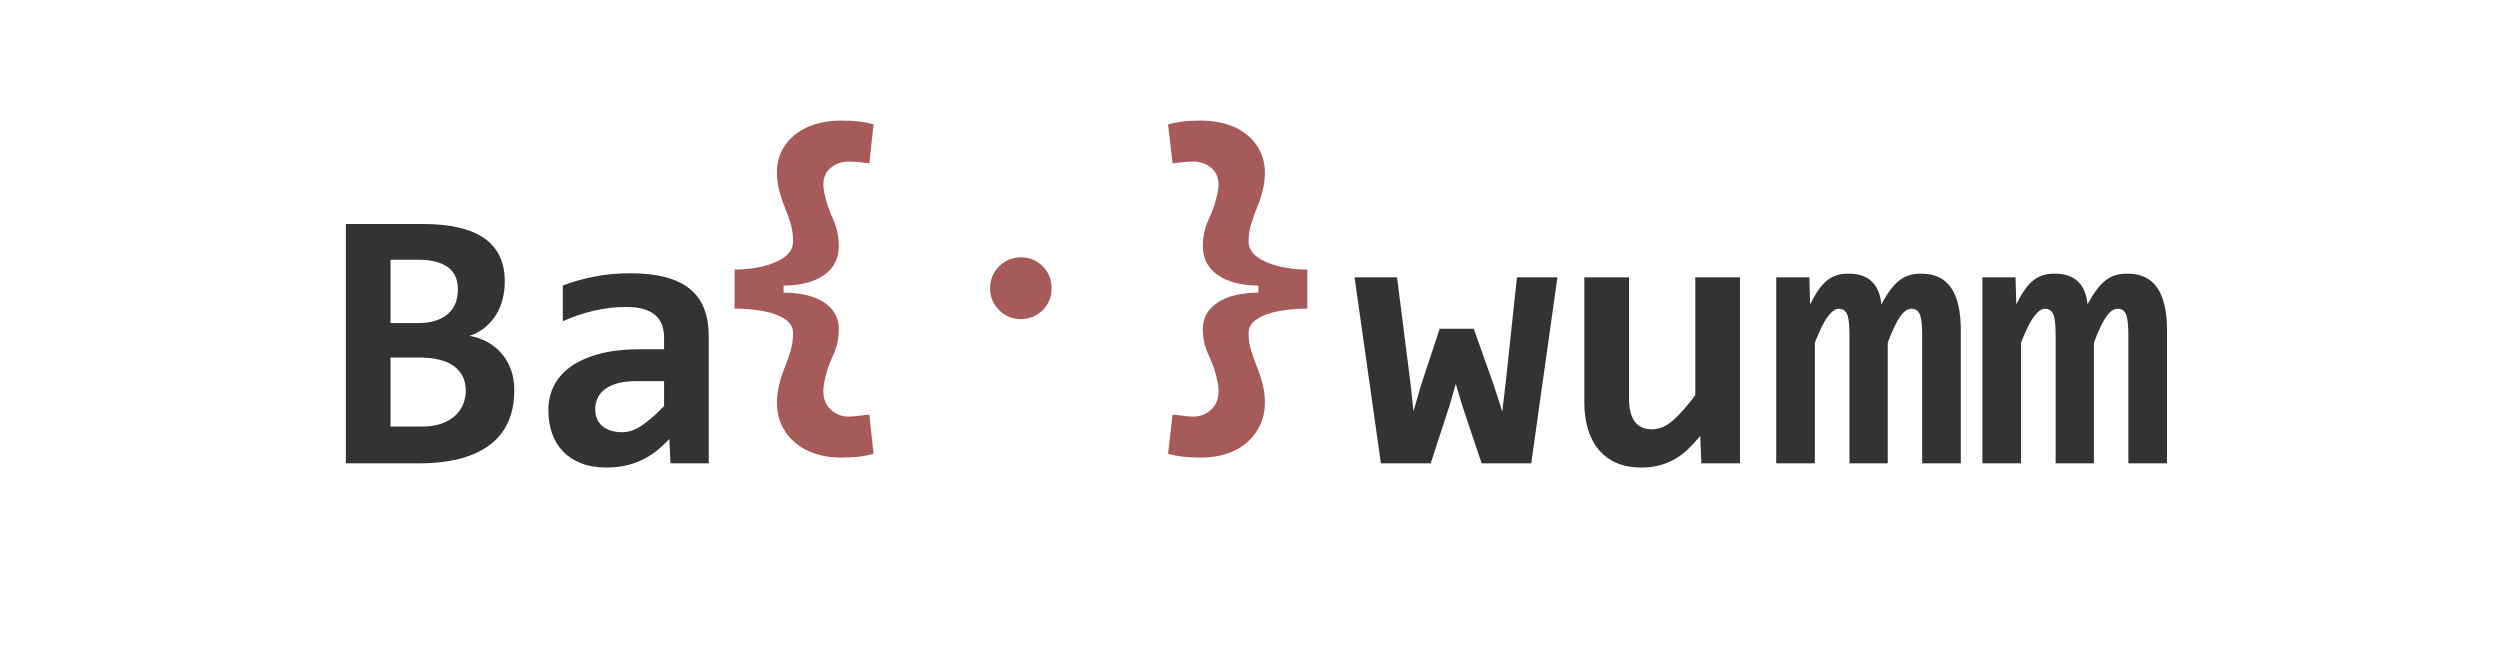
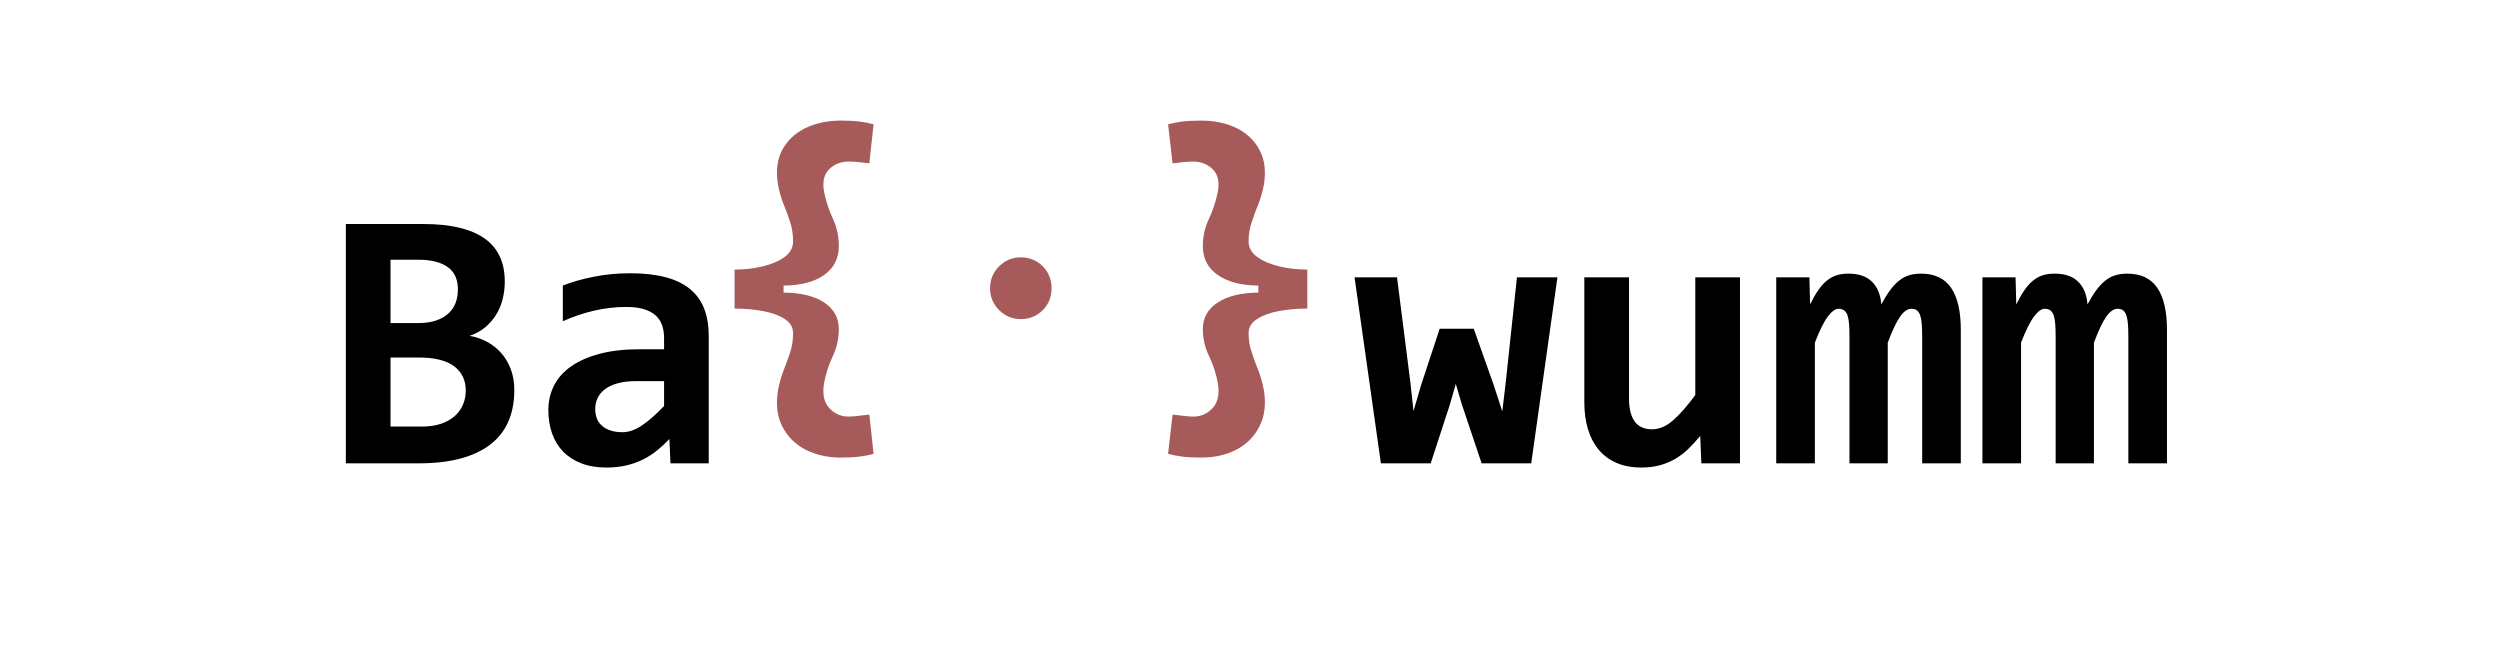
<svg xmlns="http://www.w3.org/2000/svg" width="150" height="40" viewBox="0 0 1000 250">
  <g class="logo-text-left">
-     <path fill="rgb(51, 51, 51)" d="M167.56 177L138.34 177L138.34 81.27L169.24 81.27Q185.58 81.27 193.74 86.99Q201.91 92.70 201.91 104.27L201.91 104.27Q201.91 107.86 201.07 111.27Q200.23 114.67 198.47 117.53Q196.71 120.38 194.07 122.58Q191.44 124.78 187.85 126.02L187.85 126.02Q191.44 126.61 194.70 128.33Q197.96 130.05 200.41 132.80Q202.86 135.54 204.29 139.28Q205.72 143.02 205.72 147.63L205.72 147.63Q205.72 162.28 195.90 169.64Q186.09 177 167.56 177L167.56 177ZM183.16 107.42L183.16 107.42Q183.16 104.71 182.28 102.51Q181.40 100.32 179.46 98.78Q177.52 97.24 174.48 96.40Q171.44 95.55 167.12 95.55L167.12 95.55L156.21 95.55L156.21 120.90L167.12 120.90Q171.51 120.90 174.55 119.83Q177.59 118.77 179.53 116.90Q181.48 115.04 182.32 112.62Q183.16 110.20 183.16 107.42ZM156.21 162.28L168.80 162.28Q173.13 162.28 176.39 161.18Q179.64 160.08 181.84 158.14Q184.04 156.20 185.17 153.56Q186.31 150.93 186.31 147.92L186.31 147.92Q186.31 141.70 181.66 138.18Q177.01 134.67 167.41 134.67L167.41 134.67L156.21 134.67L156.21 162.28ZM283.50 177L268.19 177L267.76 167.26Q265.41 169.75 262.85 171.84Q260.28 173.92 257.21 175.46Q254.13 177 250.51 177.84Q246.88 178.68 242.56 178.68L242.56 178.68Q236.85 178.68 232.53 177Q228.20 175.32 225.27 172.31Q222.34 169.31 220.84 165.06Q219.34 160.81 219.34 155.69L219.34 155.69Q219.34 150.41 221.58 145.95Q223.81 141.48 228.39 138.25Q232.97 135.03 239.81 133.20Q246.66 131.37 255.89 131.37L255.89 131.37L265.63 131.37L265.63 126.90Q265.63 124.05 264.83 121.74Q264.02 119.43 262.23 117.82Q260.43 116.21 257.57 115.33Q254.72 114.45 250.54 114.45L250.54 114.45Q243.95 114.45 237.54 115.95Q231.13 117.45 225.13 120.16L225.13 120.16L225.13 105.88Q230.47 103.76 237.47 102.37Q244.46 100.97 252.01 100.97L252.01 100.97Q260.28 100.97 266.22 102.55Q272.15 104.12 275.99 107.27Q279.84 110.42 281.67 115.15Q283.50 119.87 283.50 126.17L283.50 126.17L283.50 177ZM265.63 154.08L265.63 144.11L254.72 144.11Q250.18 144.11 247.03 144.99Q243.88 145.87 241.90 147.41Q239.92 148.95 239.01 150.96Q238.09 152.98 238.09 155.25L238.09 155.25Q238.09 159.79 241.02 162.17Q243.95 164.55 249.01 164.55L249.01 164.55Q252.74 164.55 256.77 161.84Q260.80 159.13 265.63 154.08L265.63 154.08Z" />
+     <path fill="currentColor" d="M167.56 177L138.34 177L138.34 81.27L169.24 81.27Q185.58 81.27 193.74 86.99Q201.91 92.70 201.91 104.27L201.91 104.27Q201.91 107.86 201.07 111.27Q200.23 114.67 198.47 117.53Q196.71 120.38 194.07 122.58Q191.44 124.78 187.85 126.02L187.85 126.02Q191.44 126.61 194.70 128.33Q197.96 130.05 200.41 132.80Q202.86 135.54 204.29 139.28Q205.72 143.02 205.72 147.63L205.72 147.63Q205.72 162.28 195.90 169.64Q186.09 177 167.56 177L167.56 177ZM183.16 107.42L183.16 107.42Q183.16 104.71 182.28 102.51Q181.40 100.32 179.46 98.78Q177.52 97.24 174.48 96.40Q171.44 95.55 167.12 95.55L167.12 95.55L156.21 95.55L156.21 120.90L167.12 120.90Q171.51 120.90 174.55 119.83Q177.59 118.77 179.53 116.90Q181.48 115.04 182.32 112.62Q183.16 110.20 183.16 107.42ZM156.21 162.28L168.80 162.28Q173.13 162.28 176.39 161.18Q179.64 160.08 181.84 158.14Q184.04 156.20 185.17 153.56Q186.31 150.93 186.31 147.92L186.31 147.92Q186.31 141.70 181.66 138.18Q177.01 134.67 167.41 134.67L167.41 134.67L156.21 134.67L156.21 162.28ZM283.50 177L268.19 177L267.76 167.26Q265.41 169.75 262.85 171.84Q260.28 173.92 257.21 175.46Q254.13 177 250.51 177.84Q246.88 178.68 242.56 178.68L242.56 178.68Q236.85 178.68 232.53 177Q228.20 175.32 225.27 172.31Q222.34 169.31 220.84 165.06Q219.34 160.81 219.34 155.69L219.34 155.69Q219.34 150.41 221.58 145.95Q223.81 141.48 228.39 138.25Q232.97 135.03 239.81 133.20Q246.66 131.37 255.89 131.37L255.89 131.37L265.63 131.37L265.63 126.90Q265.63 124.05 264.83 121.74Q264.02 119.43 262.23 117.82Q260.43 116.21 257.57 115.33Q254.72 114.45 250.54 114.45L250.54 114.45Q243.95 114.45 237.54 115.95Q231.13 117.45 225.13 120.16L225.13 120.16L225.13 105.88Q230.47 103.76 237.47 102.37Q244.46 100.97 252.01 100.97L252.01 100.97Q260.28 100.97 266.22 102.55Q272.15 104.12 275.99 107.27Q279.84 110.42 281.67 115.15Q283.50 119.87 283.50 126.17L283.50 126.17L283.50 177ZM265.63 154.08L265.63 144.11L254.72 144.11Q250.18 144.11 247.03 144.99Q243.88 145.87 241.90 147.41Q239.92 148.95 239.01 150.96Q238.09 152.98 238.09 155.25L238.09 155.25Q238.09 159.79 241.02 162.17Q243.95 164.55 249.01 164.55L249.01 164.55Q252.74 164.55 256.77 161.84Q260.80 159.13 265.63 154.08L265.63 154.08Z" />
  </g>
  <g class="logo-sphere" transform="translate(7.529297 0)">
    <path fill="rgb(167, 90, 90)" d="M328.8 174.7L328.8 174.7Q320.9 174.7 314.6 171.5Q308.4 168.2 305.3 162.1Q302.3 156.1 303.7 147.6L303.7 147.6Q304.4 143.8 305.8 140.1Q307.3 136.4 308.5 132.7Q309.7 129.0 309.7 125.0L309.7 125.0Q309.7 121.4 306.4 119.3Q303.1 117.1 297.7 116.1Q292.4 115.1 286.3 115.1L286.3 115.1L286.3 99.5Q292.3 99.5 297.6 98.2Q303.0 96.9 306.4 94.4Q309.7 91.9 309.7 88.2L309.7 88.2Q309.7 84.1 308.5 80.4Q307.3 76.7 305.8 73.1Q304.4 69.4 303.7 65.7L303.7 65.7Q302.3 57.5 305.3 51.7Q308.4 46.0 314.6 42.9Q320.9 39.9 328.8 39.9L328.8 39.9Q333.3 39.9 336.4 40.3Q339.5 40.7 341.9 41.4L341.9 41.4L340.2 57.0Q337.9 56.7 335.8 56.5Q333.7 56.3 331.9 56.3L331.9 56.3Q327.2 56.3 324.0 59.5Q320.9 62.8 322.2 68.8L322.2 68.8Q323.3 74.2 325.7 79.3Q328.0 84.4 328.0 90.0L328.0 90.0Q328.0 97.5 322.2 101.6Q316.4 105.8 305.9 105.9L305.9 105.9L305.9 108.7Q316.4 108.8 322.2 112.7Q328.0 116.6 328.0 123.3L328.0 123.3Q328.0 129.0 325.6 134.1Q323.2 139.2 322.2 144.4L322.2 144.4Q320.9 151.1 324.0 154.7Q327.2 158.3 331.9 158.3L331.9 158.3Q333.7 158.3 335.8 158.0Q337.9 157.8 340.2 157.5L340.2 157.5L341.9 173.2Q339.5 173.9 336.4 174.3Q333.3 174.7 328.8 174.7ZM400.8 119.3L400.8 119.3Q395.7 119.3 392.1 115.7Q388.5 112.1 388.5 107.0L388.5 107.0Q388.5 101.8 392.1 98.2Q395.7 94.6 400.8 94.6L400.8 94.6Q406.0 94.6 409.6 98.2Q413.1 101.8 413.1 107.0L413.1 107.0Q413.1 112.1 409.6 115.7Q406.0 119.3 400.8 119.3ZM472.9 174.7L472.9 174.7Q468.4 174.7 465.3 174.3Q462.3 173.9 459.7 173.2L459.7 173.2L461.5 157.5Q463.8 157.8 465.9 158.0Q468.0 158.3 469.8 158.3L469.8 158.3Q474.5 158.3 477.7 154.7Q480.8 151.1 479.5 144.4L479.5 144.4Q478.5 139.2 476.1 134.1Q473.6 129.0 473.6 123.3L473.6 123.3Q473.6 116.6 479.5 112.7Q485.4 108.8 495.8 108.7L495.8 108.7L495.8 105.9Q485.4 105.8 479.5 101.6Q473.6 97.5 473.6 90.0L473.6 90.0Q473.6 84.4 476.0 79.3Q478.4 74.2 479.5 68.8L479.5 68.8Q480.8 62.8 477.7 59.5Q474.5 56.3 469.8 56.3L469.8 56.3Q468.0 56.3 465.9 56.5Q463.8 56.7 461.5 57.0L461.5 57.0L459.7 41.4Q462.3 40.7 465.3 40.3Q468.4 39.9 472.9 39.9L472.9 39.9Q480.9 39.9 487.1 42.9Q493.3 46.0 496.3 51.7Q499.4 57.5 498.0 65.7L498.0 65.7Q497.3 69.4 495.9 73.1Q494.4 76.7 493.2 80.4Q491.9 84.1 491.9 88.2L491.9 88.2Q491.9 91.9 495.3 94.4Q498.7 96.9 504.1 98.2Q509.5 99.5 515.4 99.5L515.4 99.5L515.4 115.1Q509.3 115.1 504.0 116.1Q498.6 117.1 495.3 119.3Q491.9 121.4 491.9 125.0L491.9 125.0Q491.9 129.0 493.2 132.7Q494.4 136.4 495.9 140.1Q497.3 143.8 498.0 147.6L498.0 147.6Q499.4 156.1 496.3 162.1Q493.3 168.2 487.1 171.5Q480.9 174.7 472.9 174.7Z " />
  </g>
  <g class="logo-text-right">
-     <path fill="rgb(51, 51, 51)" d="M622.97 102.59L612.49 177L592.65 177L584.74 153.42L582.32 145.21L579.90 153.64L572.28 177L552.36 177L541.82 102.59L558.81 102.59L564.15 144.63L565.40 156.13L568.40 145.80L575.87 123.17L589.50 123.17L597.48 145.65L600.92 156.27L602.31 144.48L606.78 102.59L622.97 102.59ZM633.73 102.59L651.61 102.59L651.61 151.07Q651.61 157.15 653.88 160.26Q656.15 163.38 660.76 163.38L660.76 163.38Q665.23 163.38 669.37 159.68Q673.50 155.98 678.12 149.68L678.12 149.68L678.12 102.59L695.99 102.59L695.99 177L680.54 177L680.10 166.01Q677.75 168.87 675.34 171.21Q672.92 173.56 670.10 175.21Q667.28 176.85 663.95 177.77Q660.61 178.68 656.59 178.68L656.59 178.68Q650.87 178.68 646.59 176.82Q642.30 174.95 639.45 171.51Q636.59 168.06 635.16 163.27Q633.73 158.47 633.73 152.54L633.73 152.54L633.73 102.59ZM784.32 177L768.87 177L768.87 126.32Q768.87 123.53 768.72 121.45Q768.57 119.36 768.13 117.97Q767.69 116.58 766.85 115.88Q766.01 115.18 764.54 115.18L764.54 115.18Q762.27 115.18 760.08 118.26Q757.88 121.34 755.10 128.73L755.10 128.73L755.10 177L739.79 177L739.79 126.32Q739.79 123.53 739.64 121.45Q739.50 119.36 739.06 117.97Q738.62 116.58 737.74 115.88Q736.86 115.18 735.39 115.18L735.39 115.18Q733.49 115.18 731.15 118.26Q728.80 121.34 725.95 128.73L725.95 128.73L725.95 177L710.49 177L710.49 102.59L723.75 102.59L724.04 113.43Q725.65 110.13 727.26 107.79Q728.88 105.44 730.71 103.94Q732.54 102.44 734.63 101.78Q736.71 101.12 739.35 101.12L739.35 101.12Q745.58 101.12 748.83 104.38Q752.09 107.64 752.53 113.43L752.53 113.43Q754.29 110.13 756.01 107.79Q757.73 105.44 759.60 103.94Q761.47 102.44 763.63 101.78Q765.79 101.12 768.43 101.12L768.43 101.12Q776.56 101.12 780.44 106.80Q784.32 112.47 784.32 123.61L784.32 123.61L784.32 177ZM866.79 177L851.34 177L851.34 126.32Q851.34 123.53 851.19 121.45Q851.04 119.36 850.60 117.97Q850.16 116.58 849.32 115.88Q848.48 115.18 847.02 115.18L847.02 115.18Q844.74 115.18 842.55 118.26Q840.35 121.34 837.57 128.73L837.57 128.73L837.57 177L822.26 177L822.26 126.32Q822.26 123.53 822.11 121.45Q821.97 119.36 821.53 117.97Q821.09 116.58 820.21 115.88Q819.33 115.18 817.87 115.18L817.87 115.18Q815.96 115.18 813.62 118.26Q811.27 121.34 808.42 128.73L808.42 128.73L808.42 177L792.96 177L792.96 102.59L806.22 102.59L806.51 113.43Q808.12 110.13 809.74 107.79Q811.35 105.44 813.18 103.94Q815.01 102.44 817.10 101.78Q819.18 101.12 821.82 101.12L821.82 101.12Q828.05 101.12 831.30 104.38Q834.56 107.64 835.00 113.43L835.00 113.43Q836.76 110.13 838.48 107.79Q840.20 105.44 842.07 103.94Q843.94 102.44 846.10 101.78Q848.26 101.12 850.90 101.12L850.90 101.12Q859.03 101.12 862.91 106.80Q866.79 112.47 866.79 123.61L866.79 123.61L866.79 177Z" />
+     <path fill="currentColor" d="M622.97 102.59L612.49 177L592.65 177L584.74 153.42L582.32 145.21L579.90 153.64L572.28 177L552.36 177L541.82 102.59L558.81 102.59L564.15 144.63L565.40 156.13L568.40 145.80L575.87 123.17L589.50 123.17L597.48 145.65L600.92 156.27L602.31 144.48L606.78 102.59L622.97 102.59ZM633.73 102.59L651.61 102.59L651.61 151.07Q651.61 157.15 653.88 160.26Q656.15 163.38 660.76 163.38L660.76 163.38Q665.23 163.38 669.37 159.68Q673.50 155.98 678.12 149.68L678.12 149.68L678.12 102.59L695.99 102.59L695.99 177L680.54 177L680.10 166.01Q677.75 168.87 675.34 171.21Q672.92 173.56 670.10 175.21Q667.28 176.85 663.95 177.77Q660.61 178.68 656.59 178.68L656.59 178.68Q650.87 178.68 646.59 176.82Q642.30 174.95 639.45 171.51Q636.59 168.06 635.16 163.27Q633.73 158.47 633.73 152.54L633.73 152.54L633.73 102.59ZM784.32 177L768.87 177L768.87 126.32Q768.87 123.53 768.72 121.45Q768.57 119.36 768.13 117.97Q767.69 116.58 766.85 115.88Q766.01 115.18 764.54 115.18L764.54 115.18Q762.27 115.18 760.08 118.26Q757.88 121.34 755.10 128.73L755.10 128.73L755.10 177L739.79 177L739.79 126.32Q739.79 123.53 739.64 121.45Q739.50 119.36 739.06 117.97Q738.62 116.58 737.74 115.88Q736.86 115.18 735.39 115.18L735.39 115.18Q733.49 115.18 731.15 118.26Q728.80 121.34 725.95 128.73L725.95 128.73L725.95 177L710.49 177L710.49 102.59L723.75 102.59L724.04 113.43Q725.65 110.13 727.26 107.79Q728.88 105.44 730.71 103.94Q732.54 102.44 734.63 101.78Q736.71 101.12 739.35 101.12L739.35 101.12Q745.58 101.12 748.83 104.38Q752.09 107.64 752.53 113.43L752.53 113.43Q754.29 110.13 756.01 107.79Q757.73 105.44 759.60 103.94Q761.47 102.44 763.63 101.78Q765.79 101.12 768.43 101.12L768.43 101.12Q776.56 101.12 780.44 106.80Q784.32 112.47 784.32 123.61L784.32 123.61L784.32 177ZM866.79 177L851.34 177L851.34 126.32Q851.34 123.53 851.19 121.45Q851.04 119.36 850.60 117.97Q850.16 116.58 849.32 115.88Q848.48 115.18 847.02 115.18L847.02 115.18Q844.74 115.18 842.55 118.26Q840.35 121.34 837.57 128.73L837.57 128.73L837.57 177L822.26 177L822.26 126.32Q822.26 123.53 822.11 121.45Q821.97 119.36 821.53 117.97Q821.09 116.58 820.21 115.88Q819.33 115.18 817.87 115.18L817.87 115.18Q815.96 115.18 813.62 118.26Q811.27 121.34 808.42 128.73L808.42 128.73L808.42 177L792.96 177L792.96 102.59L806.22 102.59L806.51 113.43Q808.12 110.13 809.74 107.79Q811.35 105.44 813.18 103.94Q815.01 102.44 817.10 101.78Q819.18 101.12 821.82 101.12L821.82 101.12Q828.05 101.12 831.30 104.38Q834.56 107.64 835.00 113.43L835.00 113.43Q836.76 110.13 838.48 107.79Q840.20 105.44 842.07 103.94Q843.94 102.44 846.10 101.78Q848.26 101.12 850.90 101.12L850.90 101.12Q859.03 101.12 862.91 106.80Q866.79 112.47 866.79 123.61L866.79 123.61L866.79 177Z" />
  </g>
</svg>
